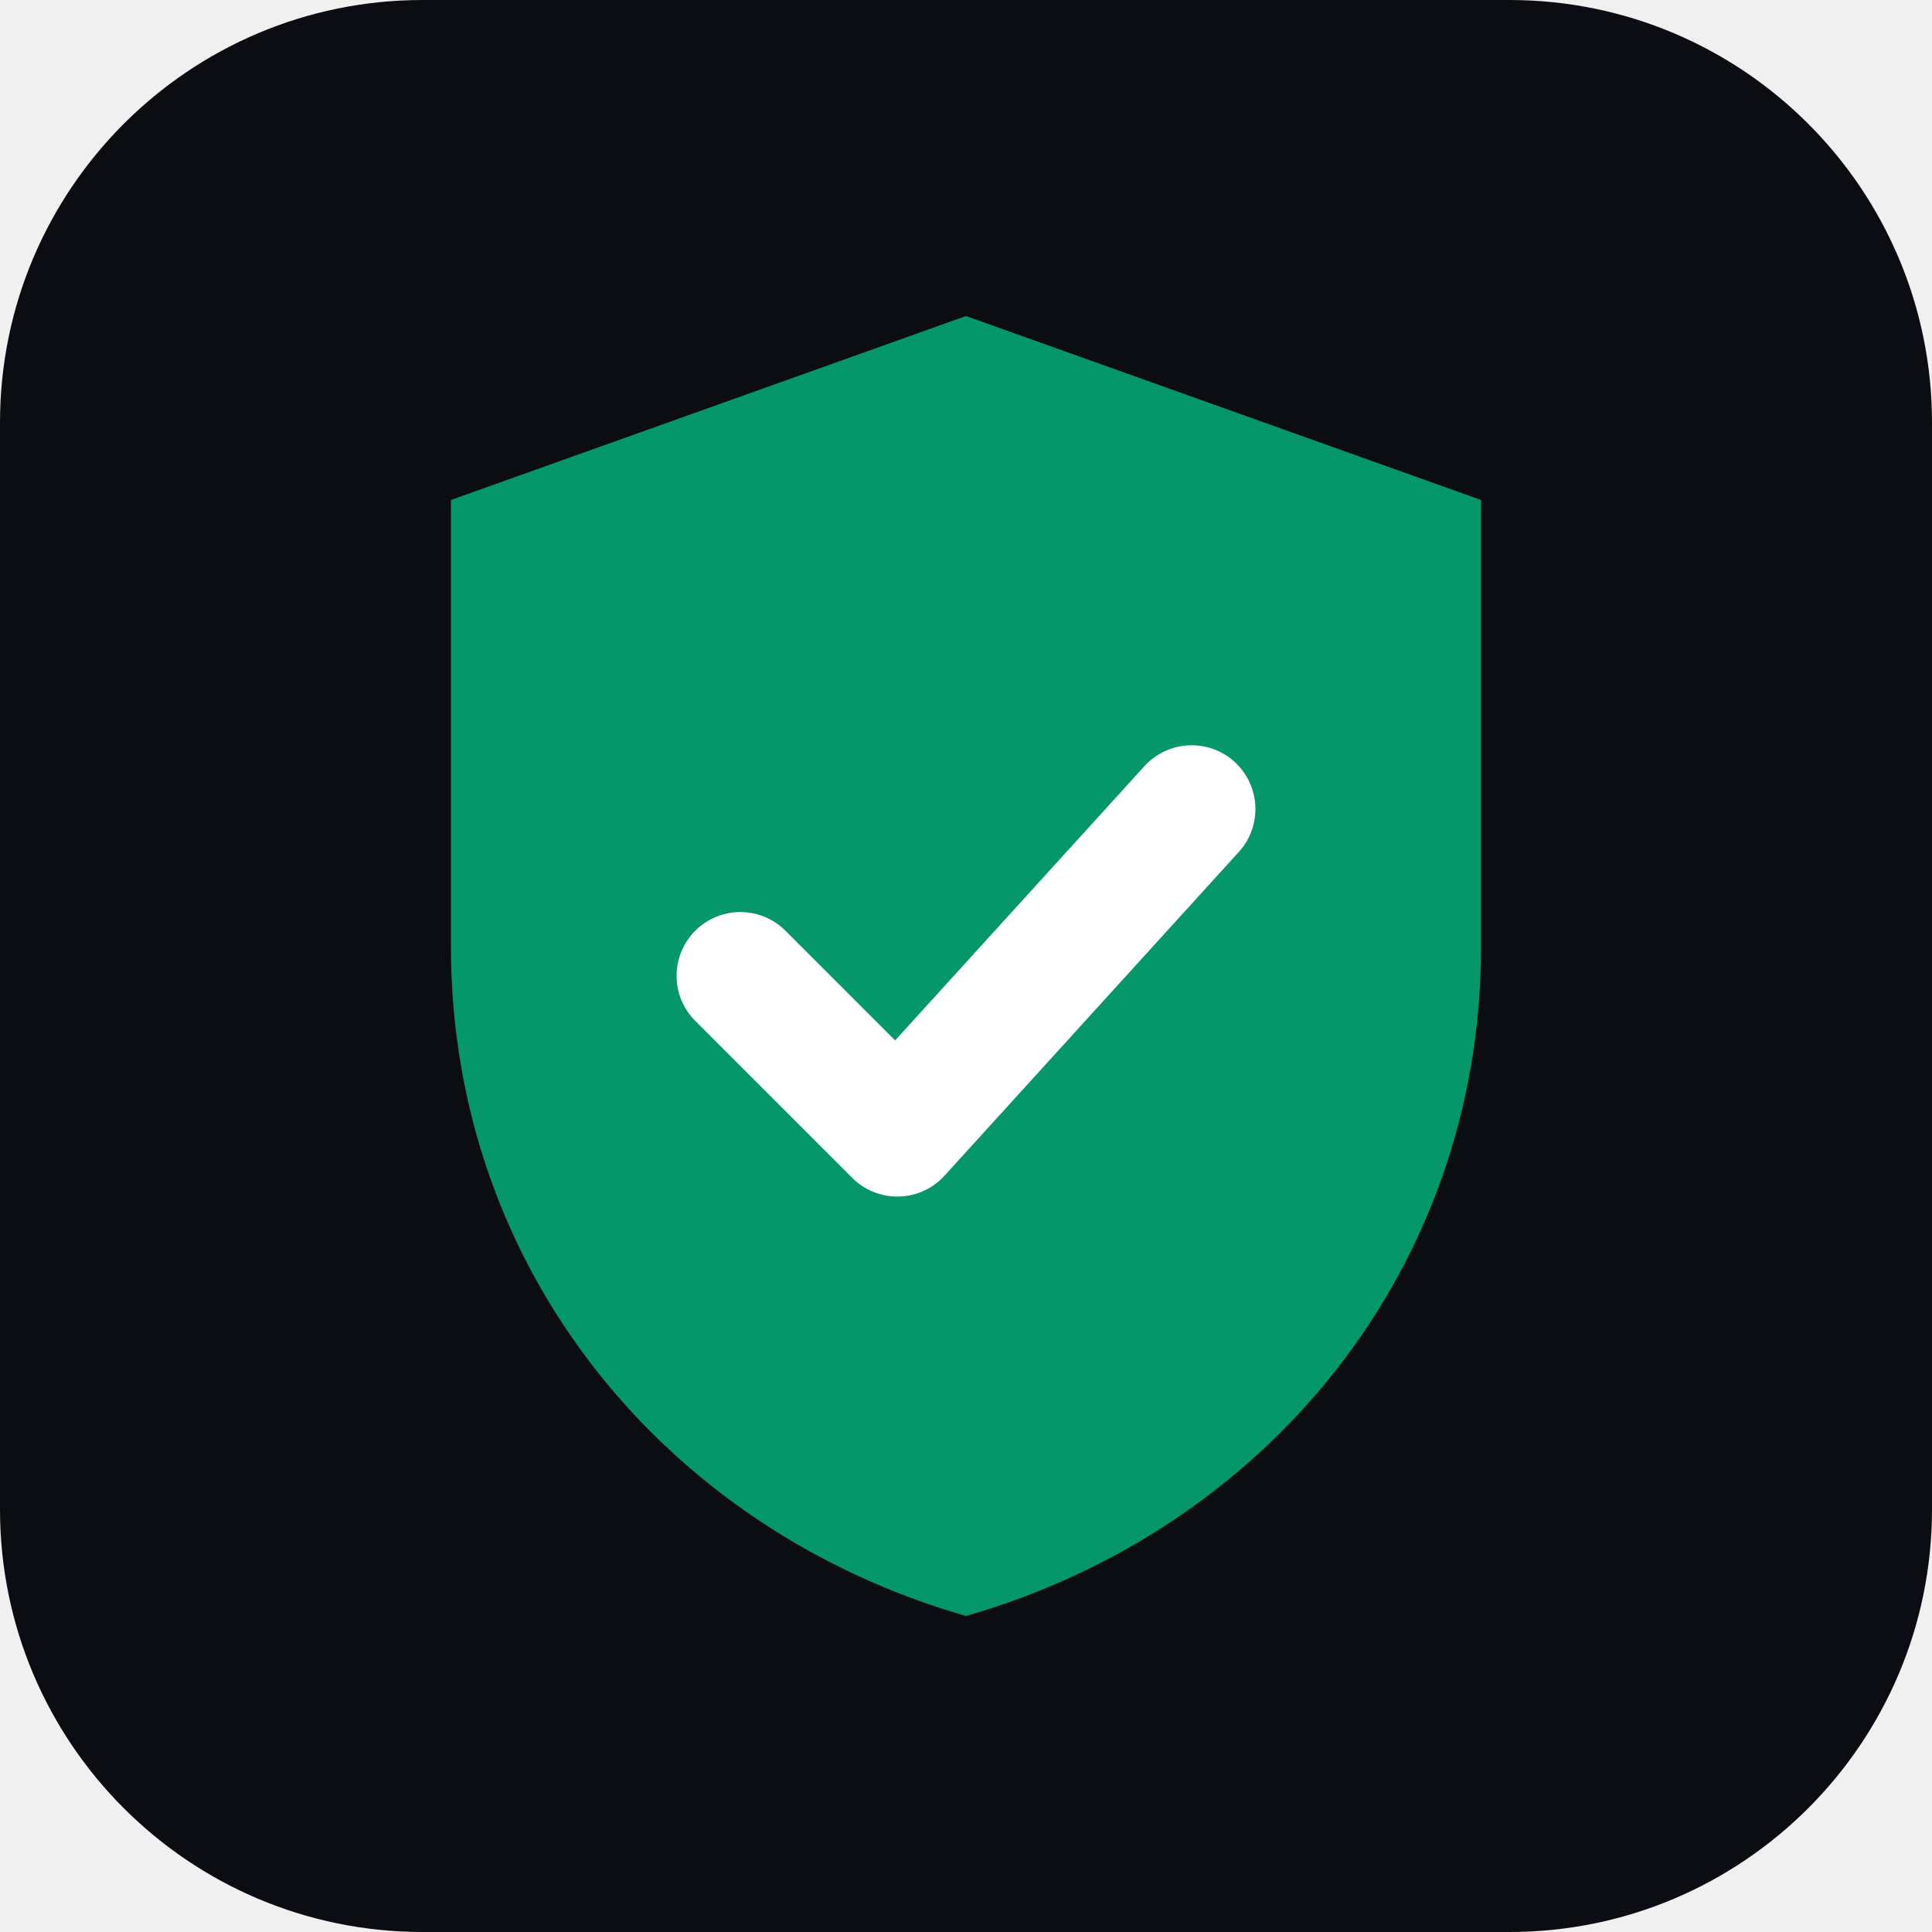
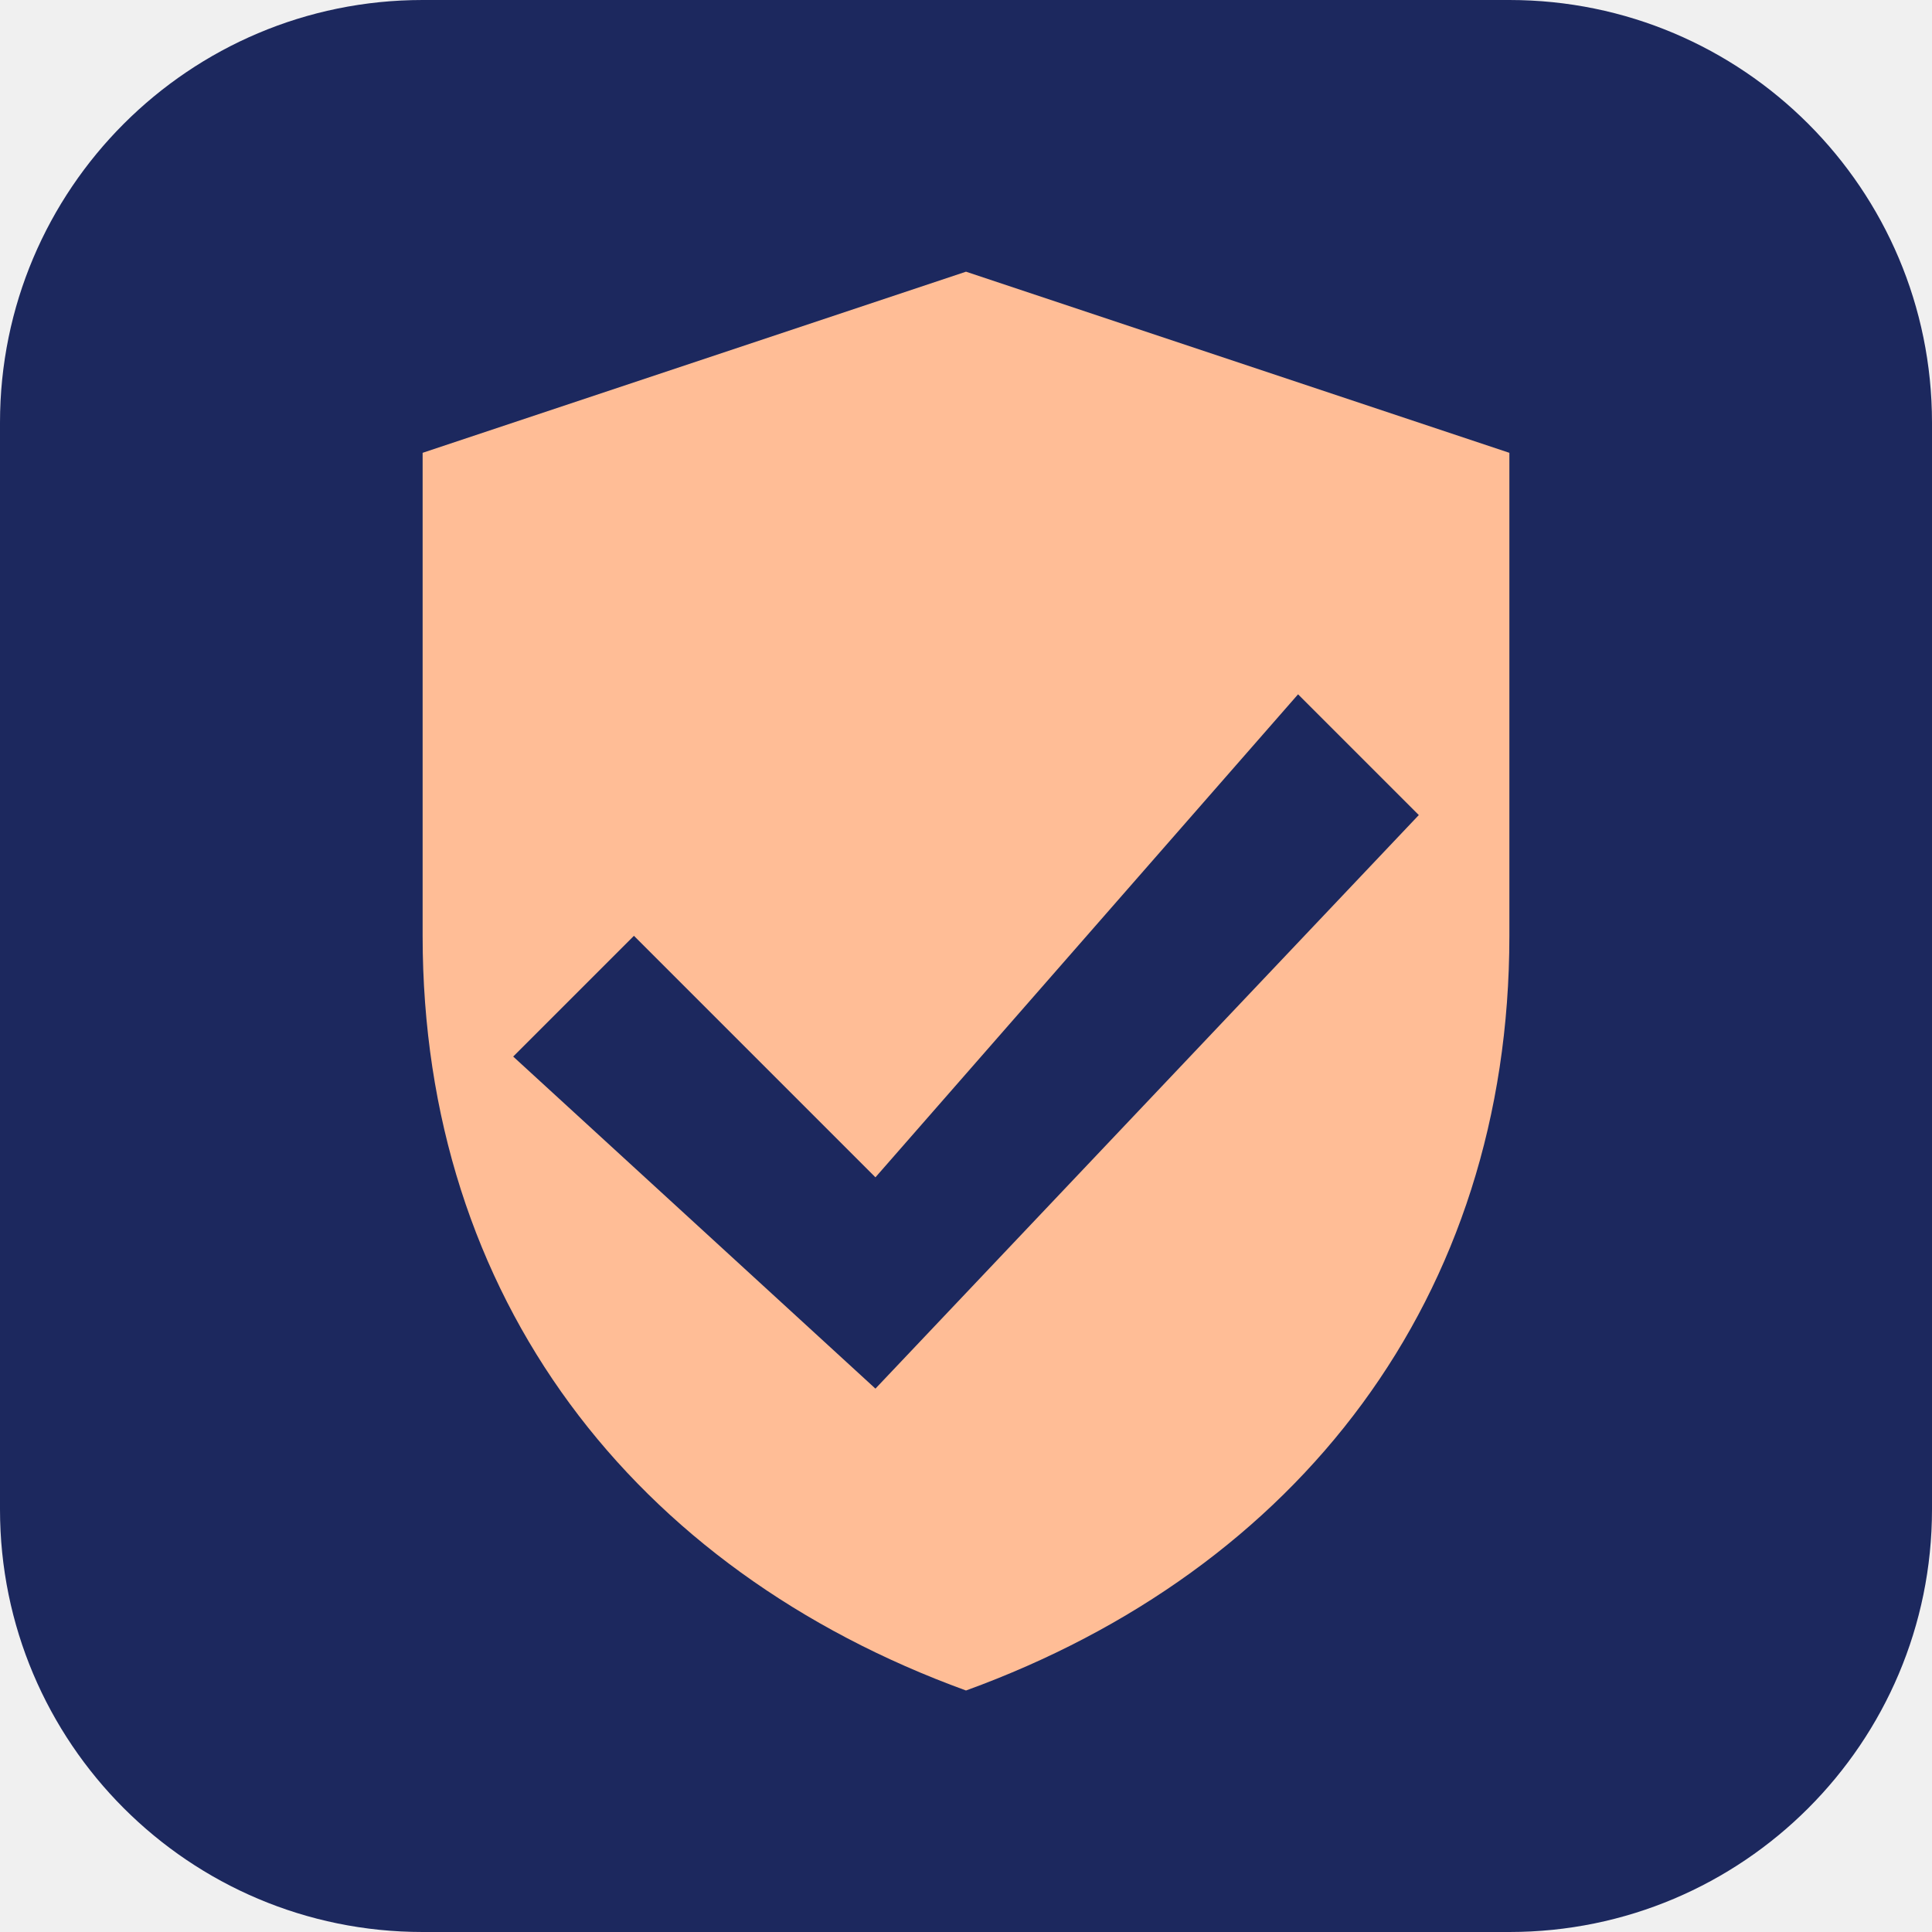
<svg xmlns="http://www.w3.org/2000/svg" viewBox="0 0 64 64" role="img" aria-label="SecureVote">
-   <rect width="64" height="64" rx="14" fill="#0B0D12" />
-   <g transform="translate(6 6) scale(1.625)">
-     <path d="M16 2.75 5.5 6.5v9.1c0 6.6 4.4 11.9 10.5 13.65C22.1 27.5 26.5 22.2 26.5 15.6V6.5Z" fill="#059669" />
-     <path d="m11.4 16.2 3.2 3.2 6-6.6" fill="none" stroke="#FFFFFF" stroke-width="2.6" stroke-linecap="round" stroke-linejoin="round" />
-   </g>
+   <rect width="64" height="64" rx="14" fill="#1c285e" />
+   <path d="M32 9 14 15v16c0 12 7 21 18 25 11-4 18-13 18-25V15L32 9Z" fill="#ffbd96" />
+   <path d="M21 31 29 39 43 23 47 27 29 46 17 35Z" fill="#1c285e" />
</svg>
